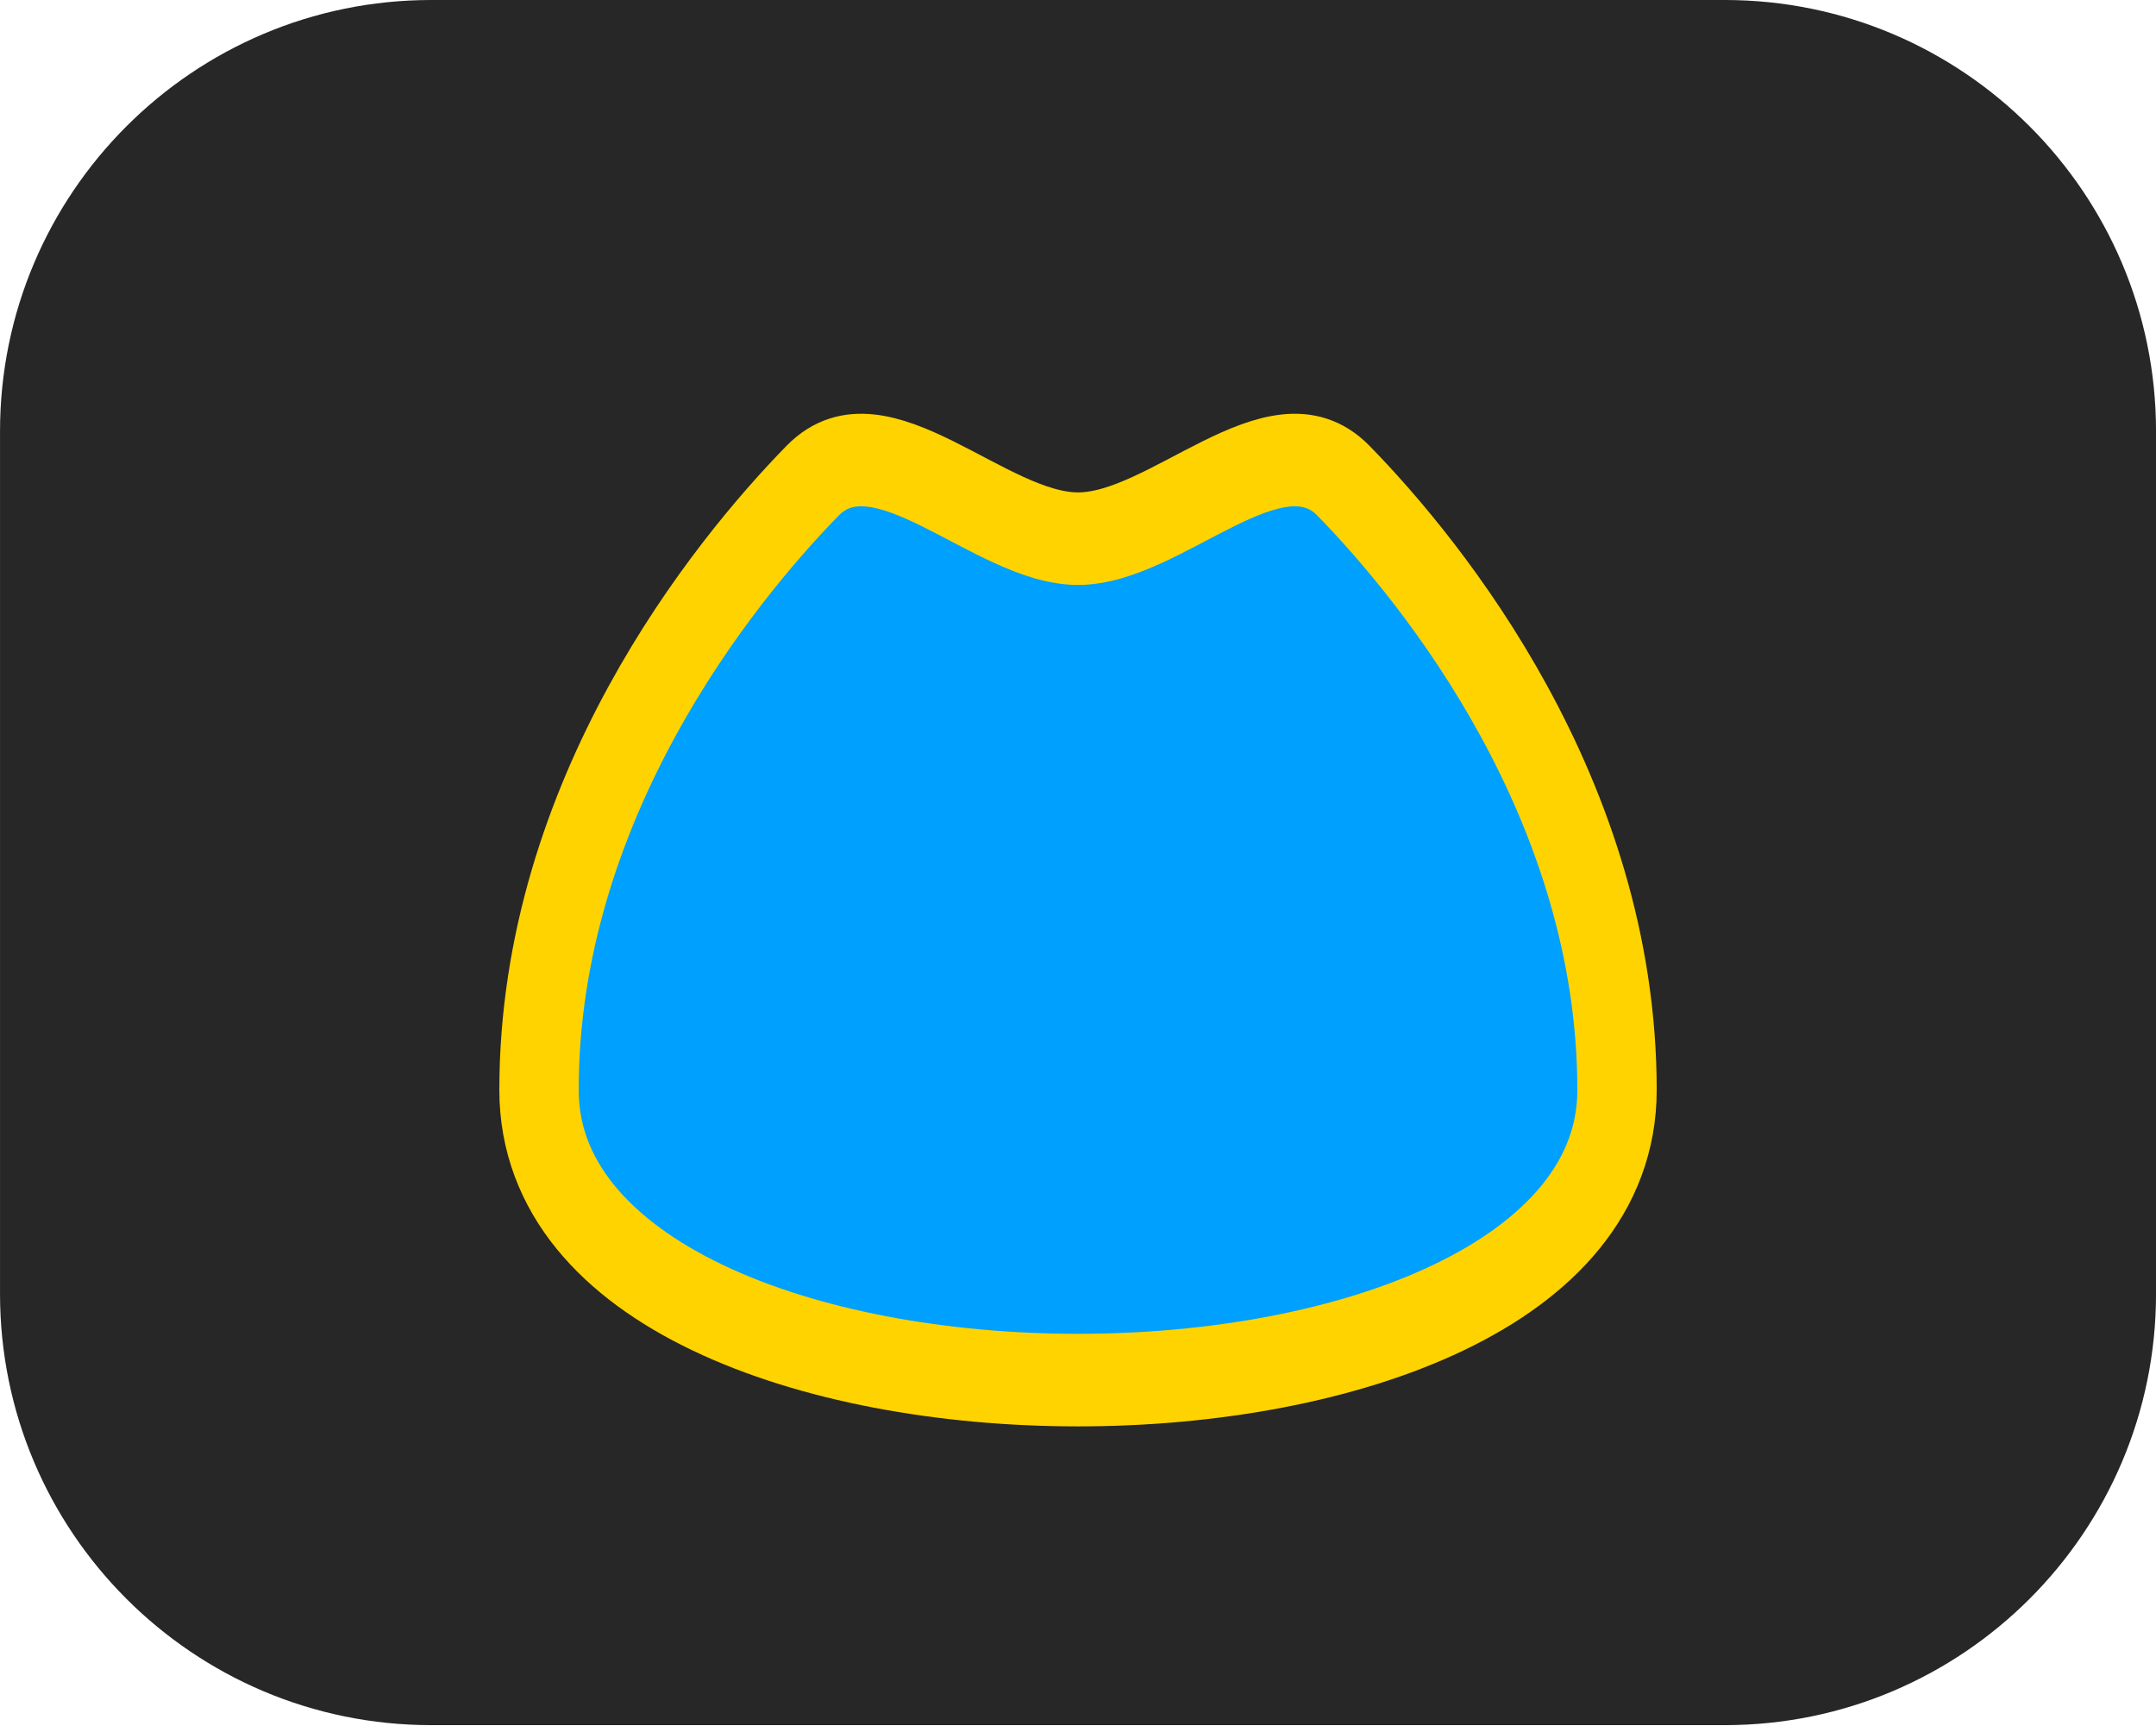
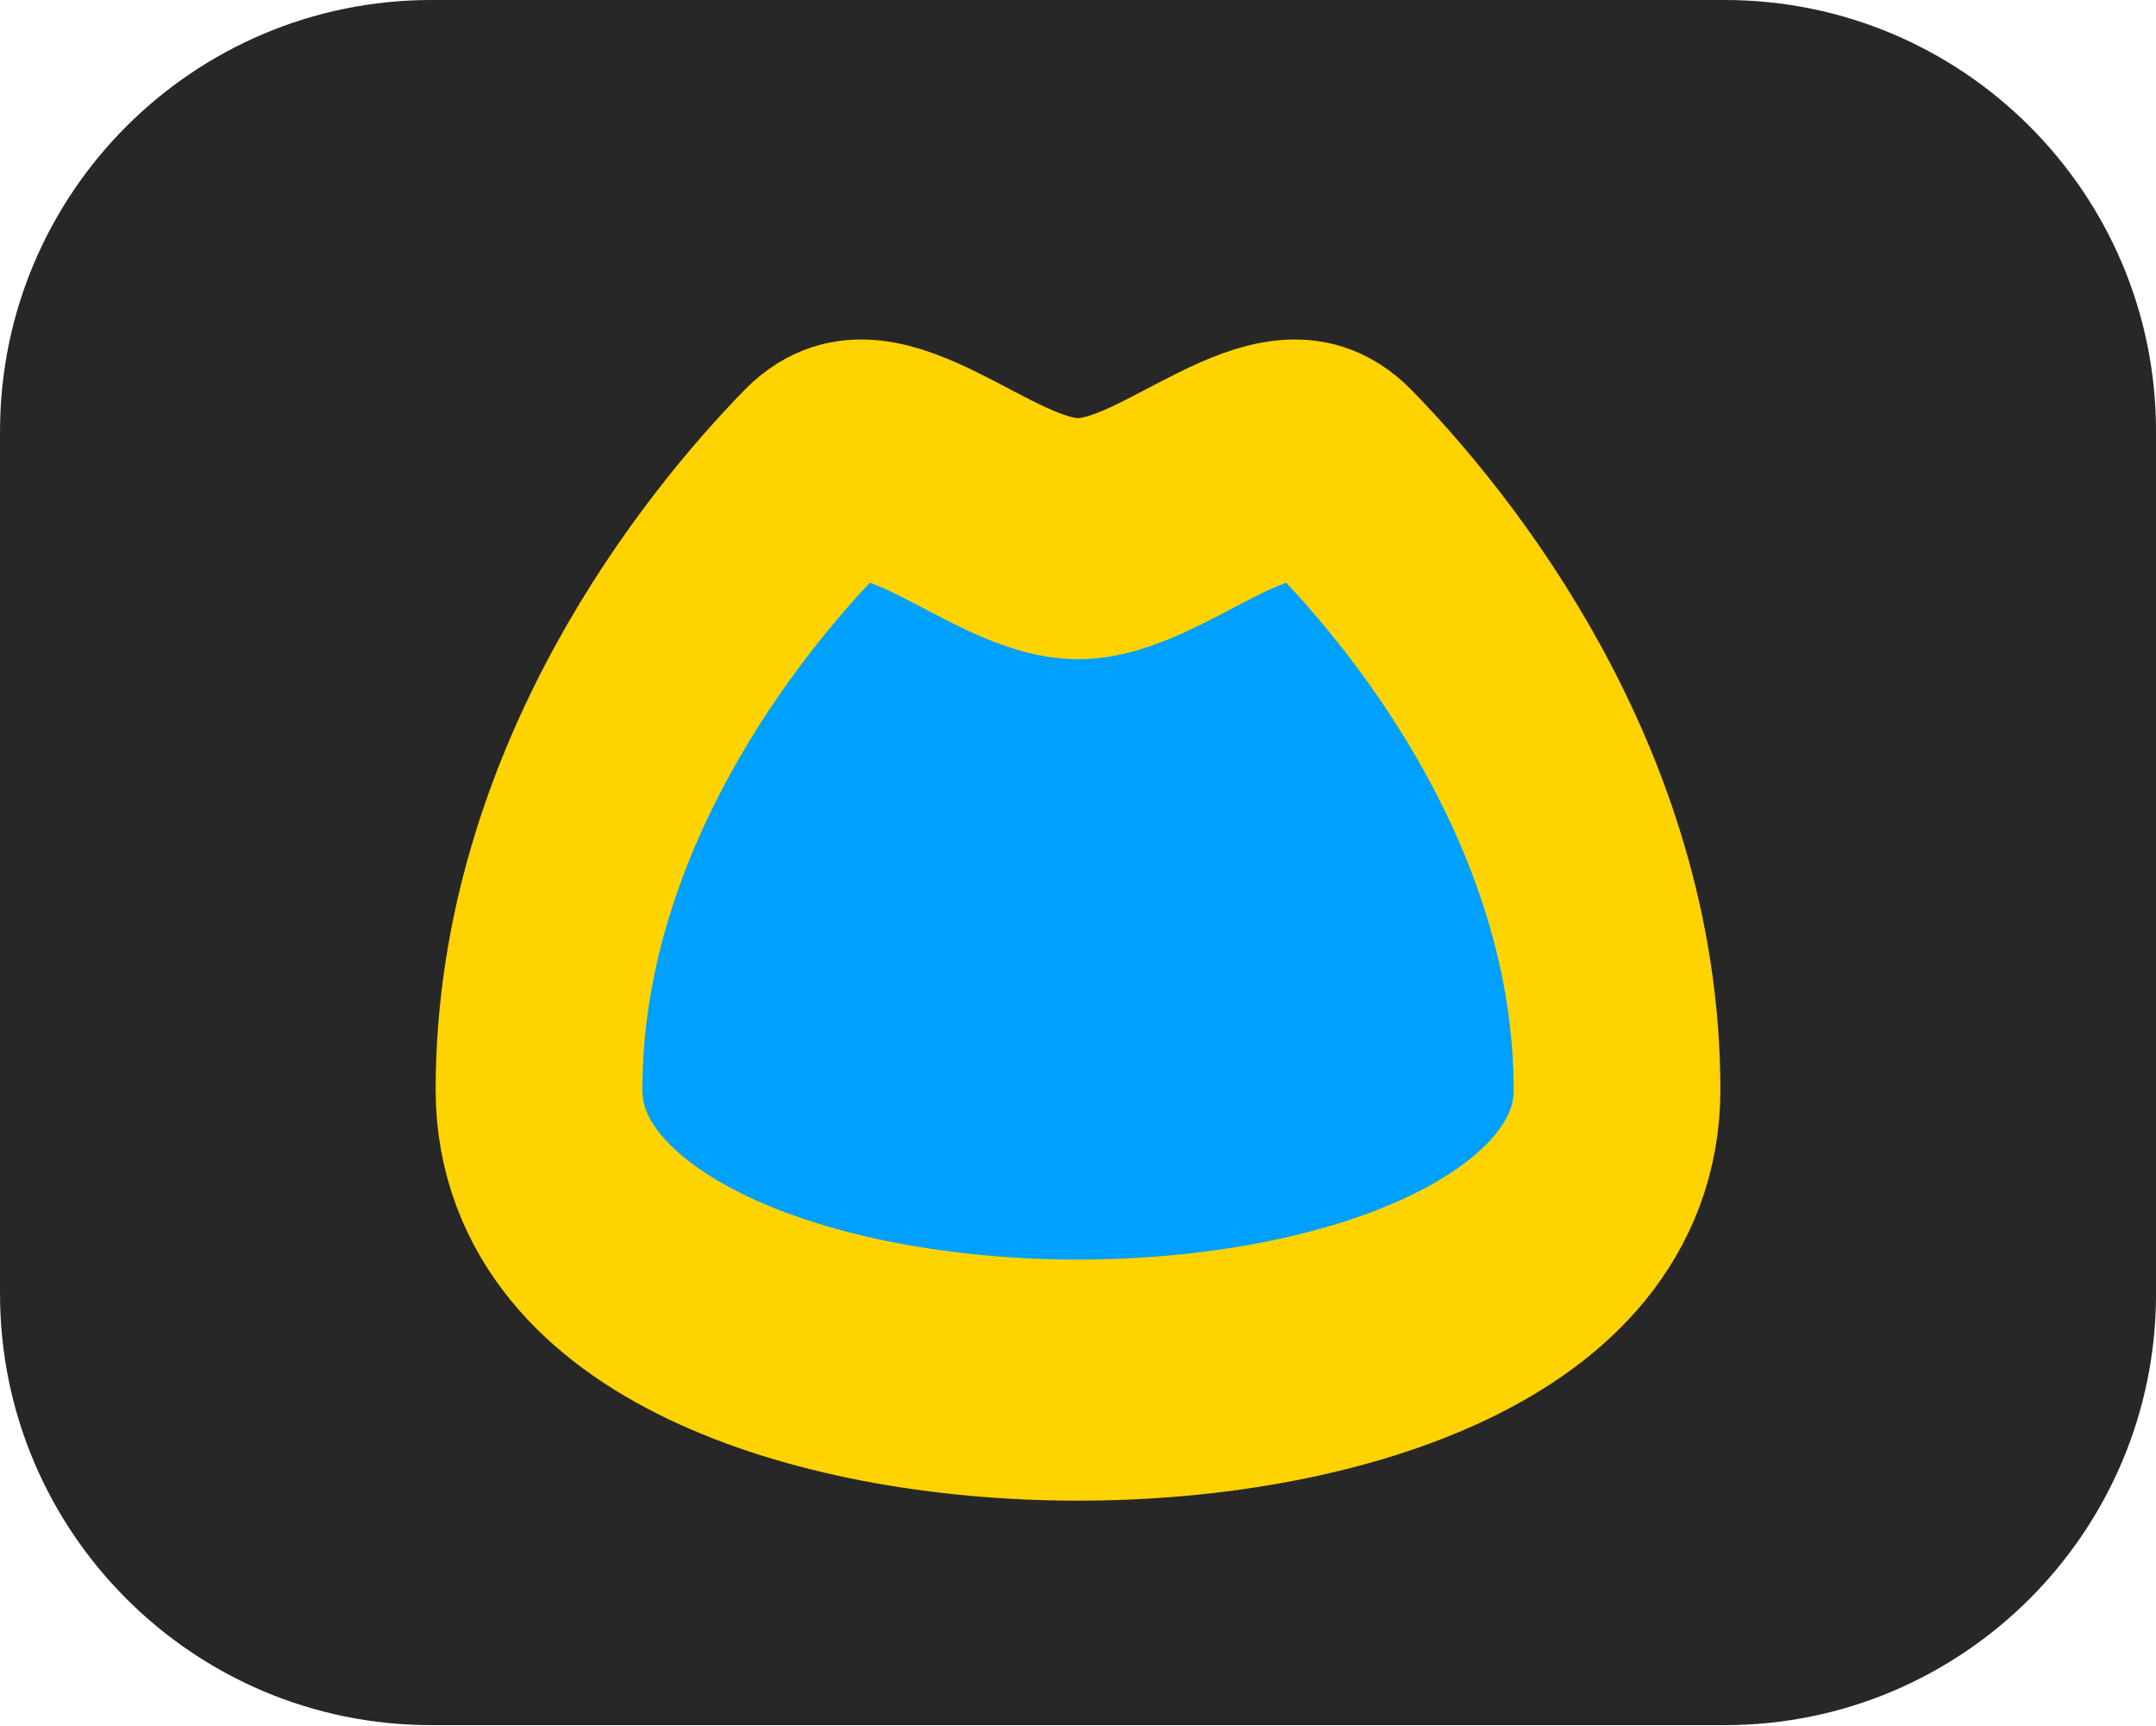
<svg xmlns="http://www.w3.org/2000/svg" width="100%" height="100%" viewBox="0 0 1200 960" version="1.1" xml:space="preserve" style="fill-rule:evenodd;clip-rule:evenodd;stroke-linecap:round;stroke-linejoin:round;">
  <g transform="matrix(1,0,0,1,-1200,-3600)">
    <g id="IC">
        </g>
    <g id="proxy_on_tun_on" transform="matrix(1.17188,0,0,0.9375,-1385.46,3600)">
      <g id="IC_TRAY_MAC">
        <rect id="proxy_on_tun_on1" x="2206.26" y="0" width="1024" height="1024" style="fill:none;" />
        <clipPath id="_clip1">
          <rect id="proxy_on_tun_on2" x="2206.26" y="0" width="1024" height="1024" />
        </clipPath>
        <g clip-path="url(#_clip1)">
          <g transform="matrix(0.891023,0,0,1.04959,195.434,-50.7805)">
            <path d="M3406,292.286L3406,780.095C3406,914.71 3303.01,1024 3176.15,1024L2486.61,1024C2359.75,1024 2256.76,914.71 2256.76,780.095L2256.76,292.286C2256.76,157.671 2359.75,48.381 2486.61,48.381L3176.15,48.381C3303.01,48.381 3406,157.671 3406,292.286Z" style="fill:rgb(39,39,39);" />
          </g>
          <g transform="matrix(3.93846,0,0,5.74084,2324.41,44.1866)">
-             <path d="M165,105C165,145 35,145 35,105C35,75 57.167,51.5 68,42C76.16,34.845 89.333,48 100,48C110.667,48 123.84,34.845 132,42C142.833,51.5 165,75 165,105Z" style="fill:rgb(0,160,255);fill-rule:nonzero;stroke:rgb(255,211,0);stroke-width:9.57px;" />
+             <path d="M165,105C165,145 35,145 35,105C35,75 57.167,51.5 68,42C76.16,34.845 89.333,48 100,48C110.667,48 123.84,34.845 132,42C142.833,51.5 165,75 165,105Z" style="fill:rgb(0,160,255);fill-rule:nonzero;stroke:rgb(255,211,0);stroke-width:24.93px;" />
          </g>
        </g>
      </g>
    </g>
    <g id="IC_TRAY_OTHER">
        </g>
  </g>
</svg>
